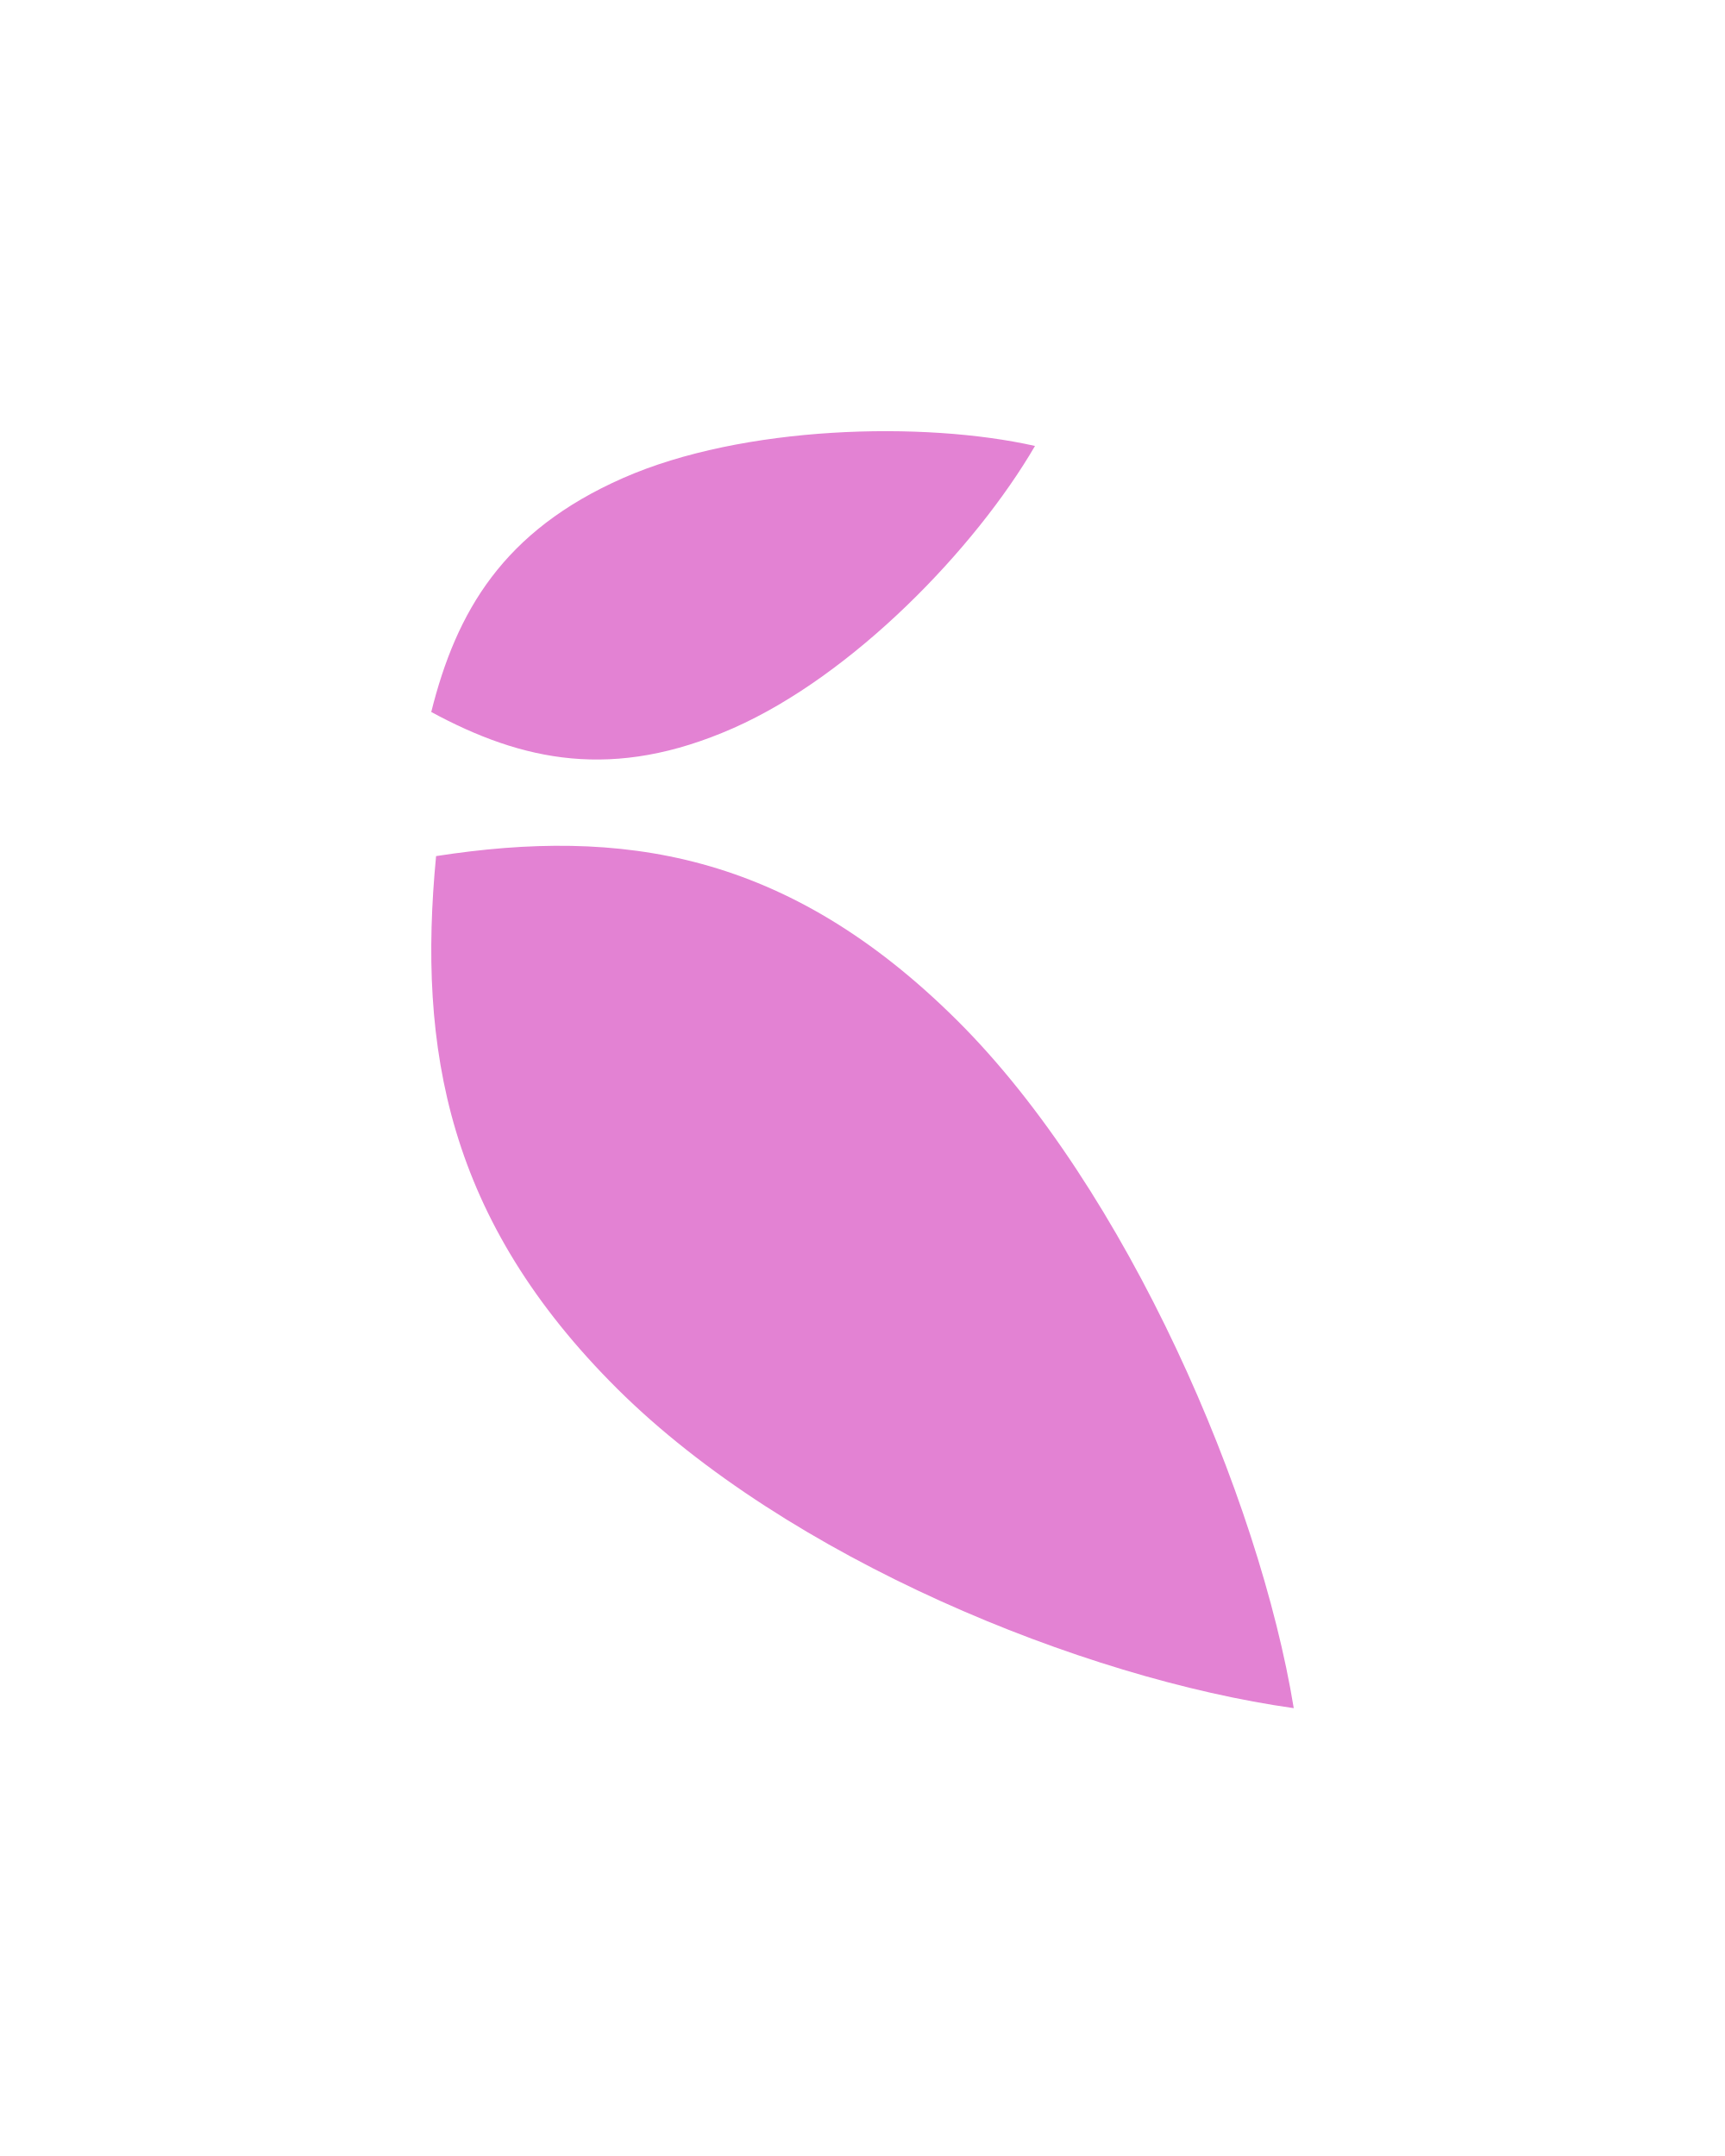
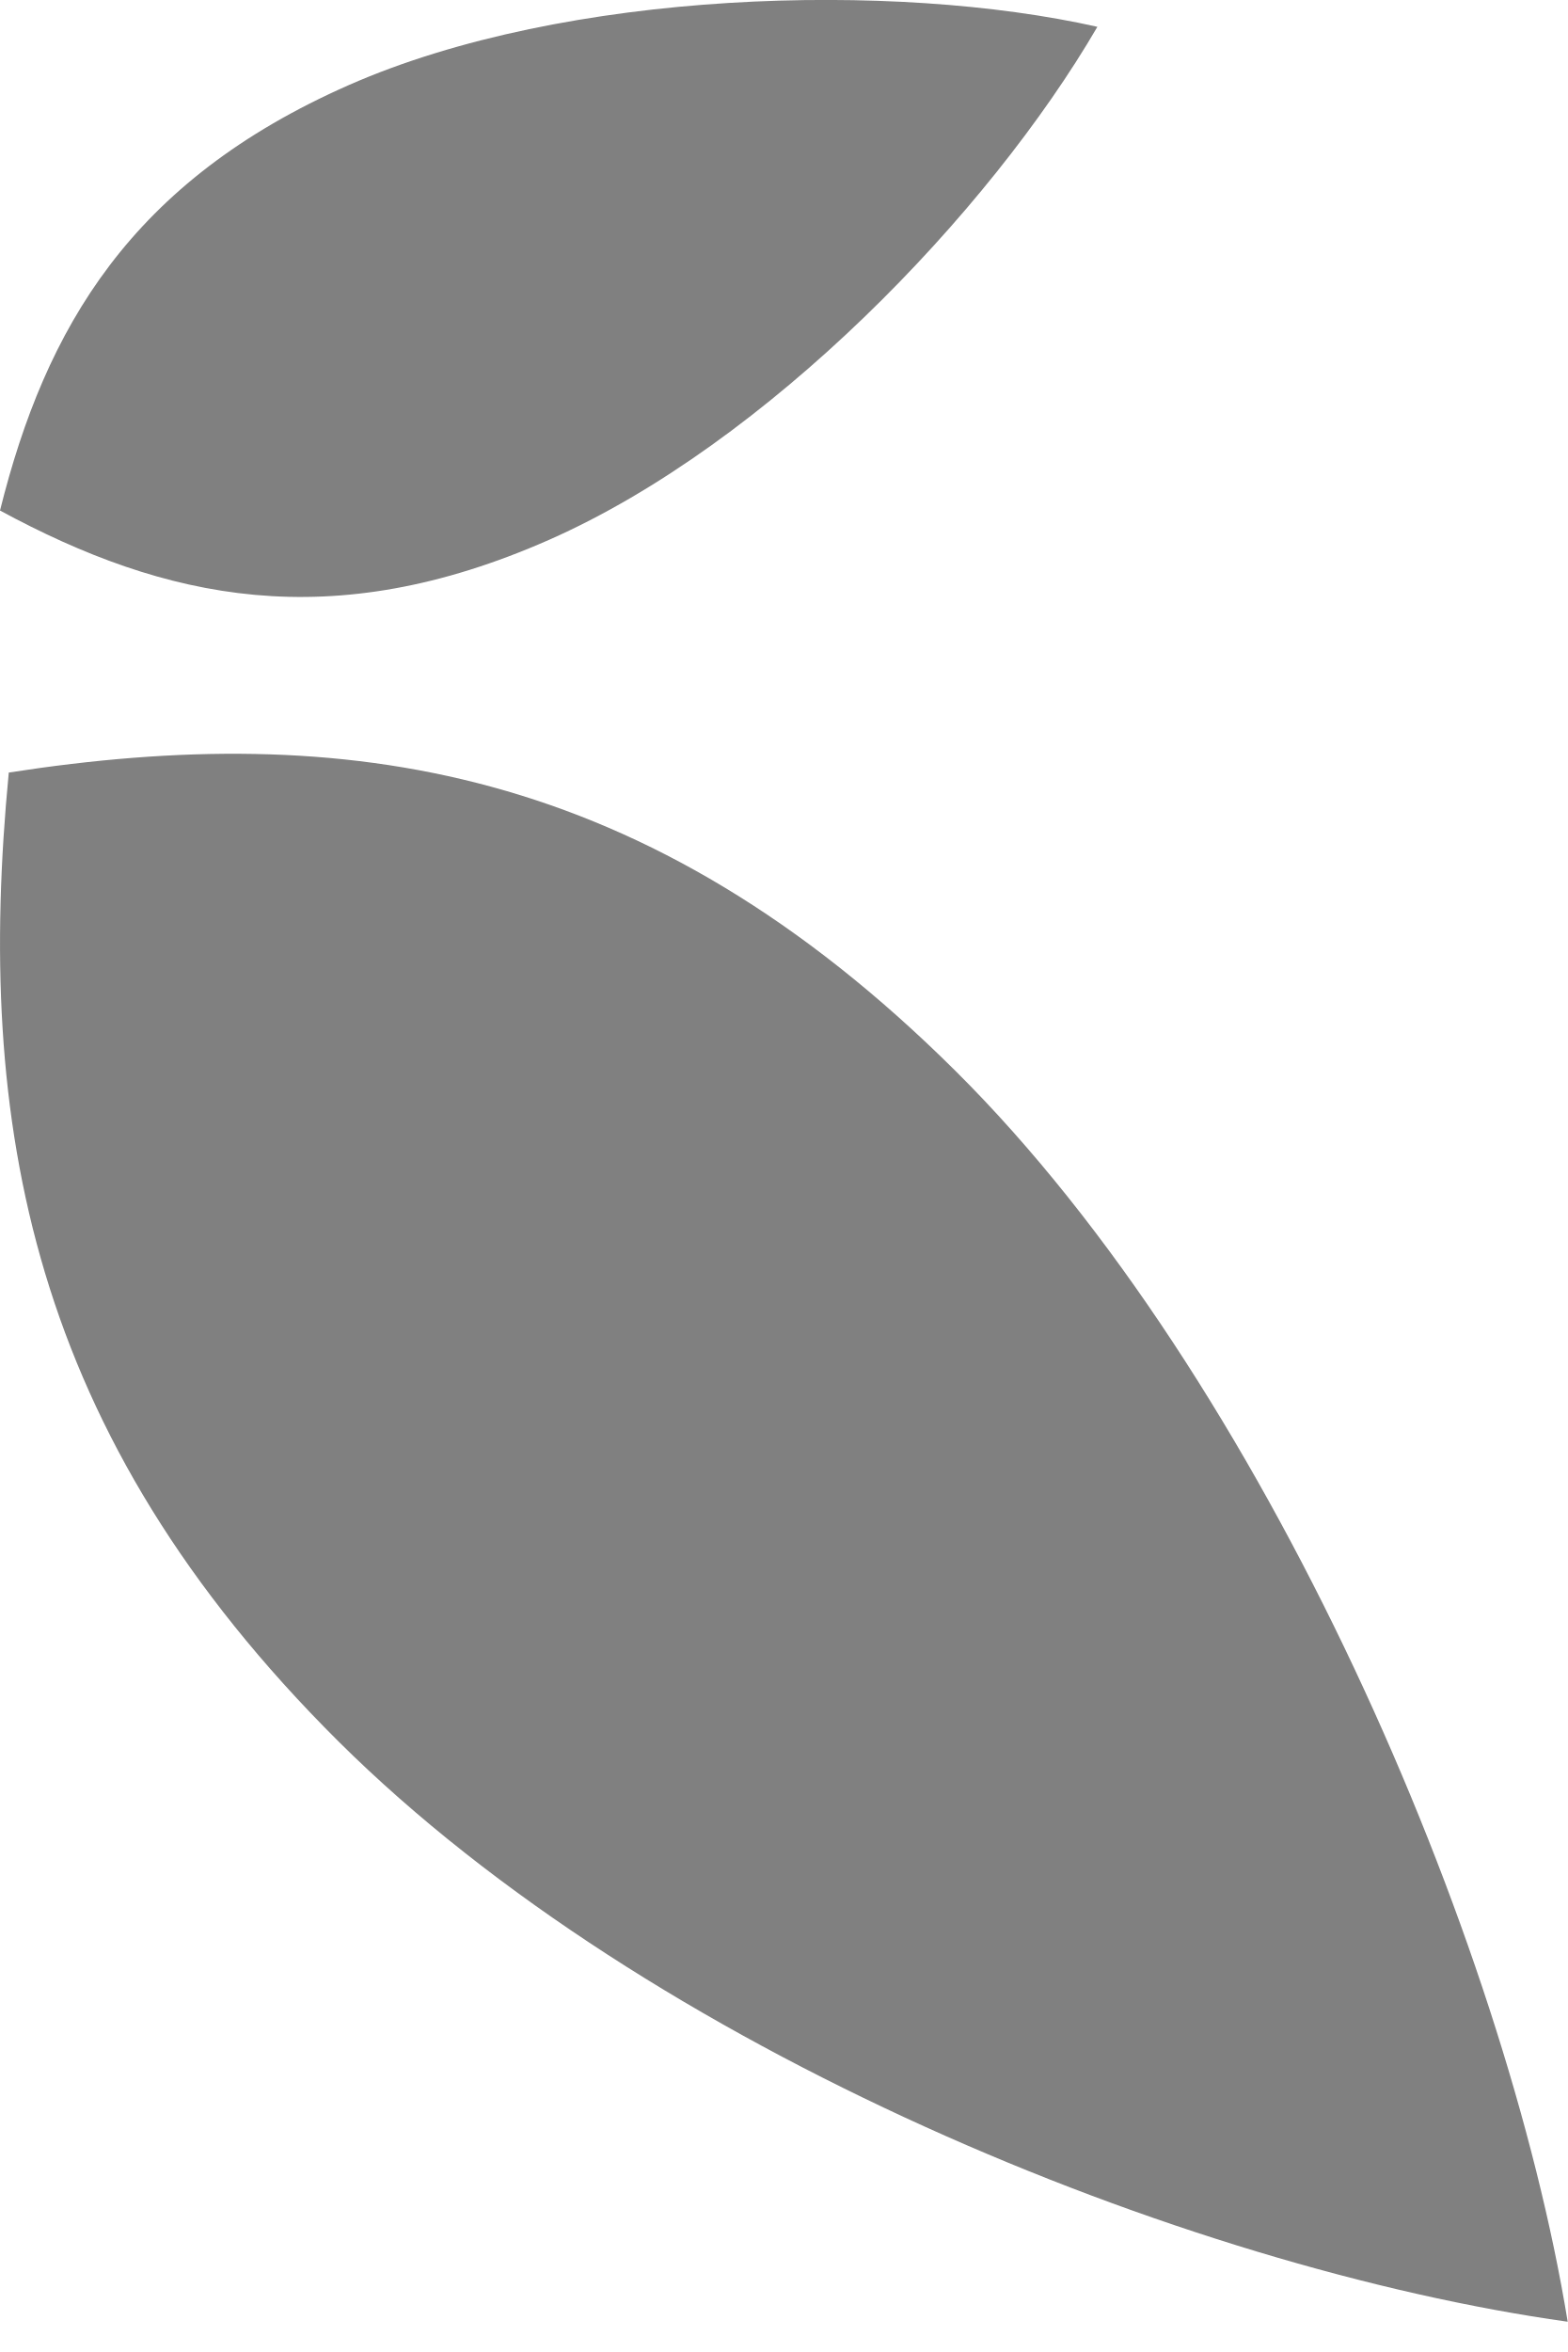
- <svg xmlns="http://www.w3.org/2000/svg" width="20" height="25" viewBox="0 0 20 25" fill="none">
-   <path d="M8.502 8.443C7.112 9.056 6.057 8.828 5 8.256C5.291 7.089 5.835 6.155 7.224 5.543C8.612 4.932 10.709 4.88 12 5.171C11.307 6.361 9.893 7.829 8.502 8.443Z" fill="#E382D3" />
-   <path d="M7.161 16.108C5.187 14.146 4.841 12.162 5.056 9.927C7.196 9.595 9.121 9.869 11.094 11.829C13.068 13.789 14.602 17.369 15 19.807C12.547 19.462 9.135 18.068 7.161 16.108Z" fill="#E382D3" />
+ <svg xmlns="http://www.w3.org/2000/svg" width="10" height="15" viewBox="0 0 10 15" fill="none">
+   <path d="M3.502 3.443C2.112 4.056 1.057 3.828 0 3.256C0.291 2.089 0.835 1.155 2.224 0.543C3.612 -0.068 5.708 -0.12 7 0.171C6.307 1.361 4.893 2.829 3.502 3.443Z" fill="#808080" />
+   <path d="M2.161 11.108C0.187 9.146 -0.159 7.162 0.056 4.927C2.196 4.595 4.121 4.869 6.094 6.829C8.068 8.789 9.602 12.369 10 14.807C7.547 14.463 4.135 13.068 2.161 11.108Z" fill="#808080" />
</svg>
